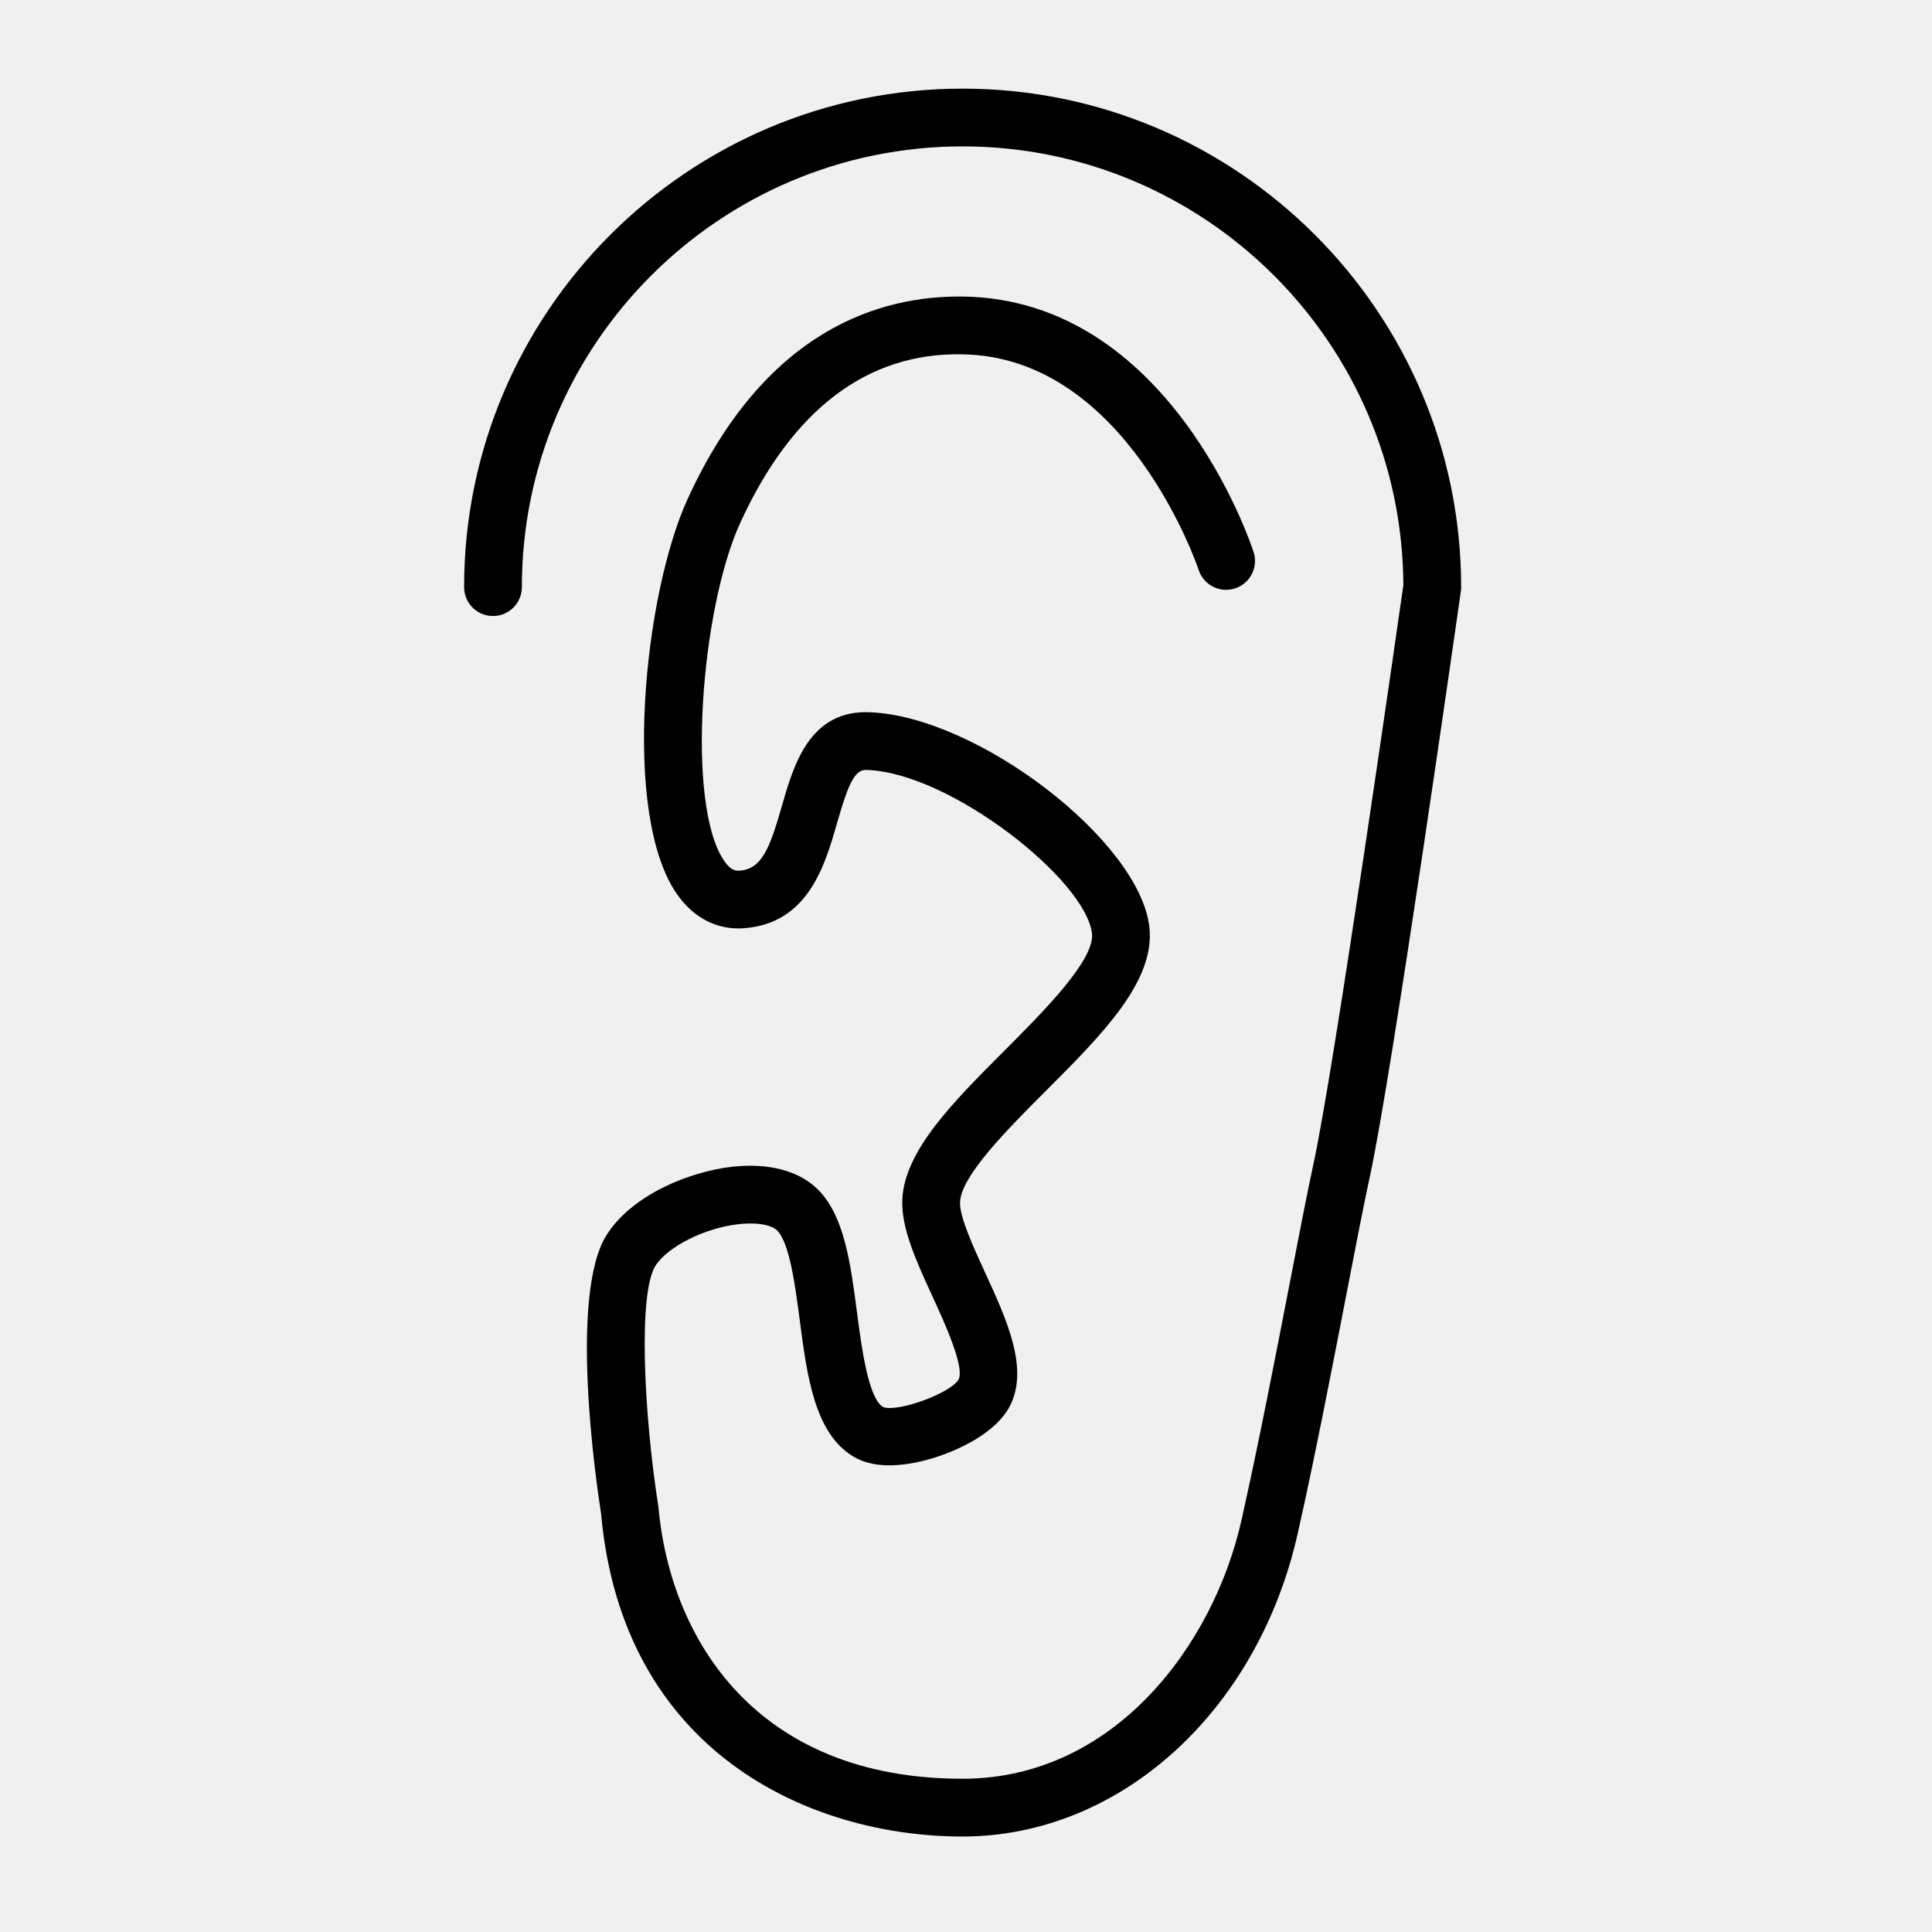
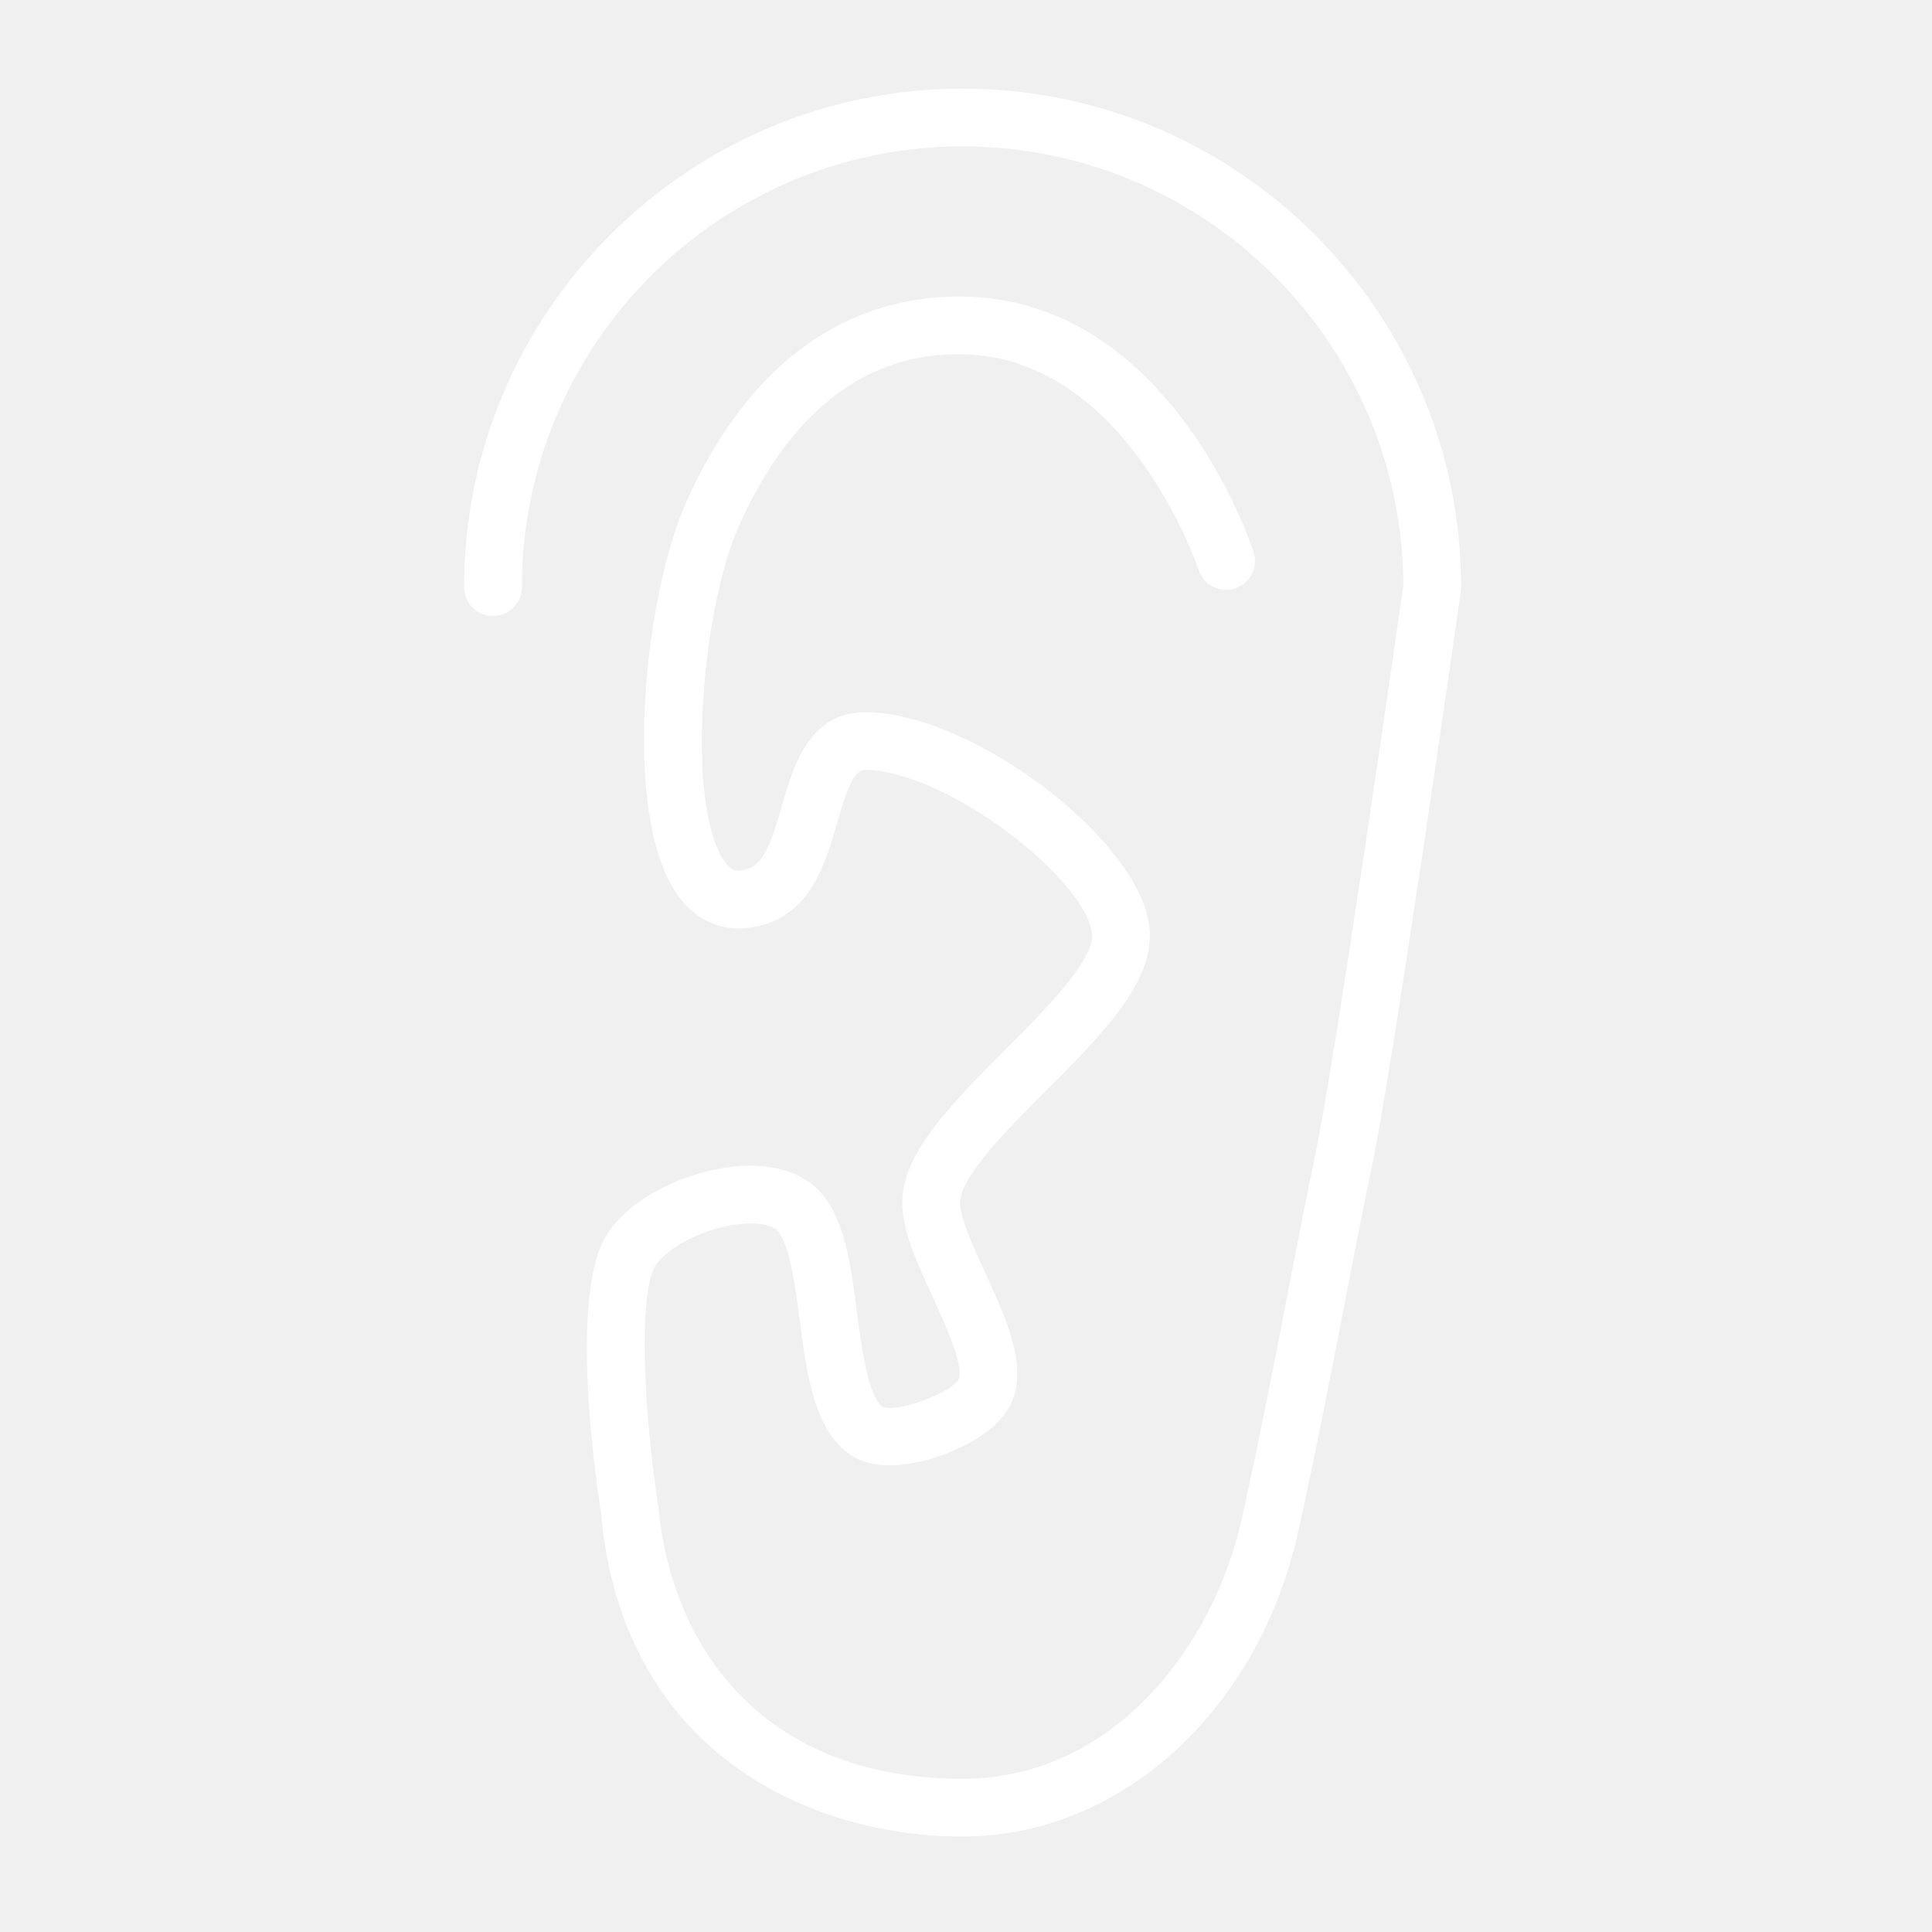
<svg xmlns="http://www.w3.org/2000/svg" version="1.1" id="Layer_1" x="0px" y="0px" viewBox="0 0 100.354 100.352" style="enable-background:new 0 0 100.354 100.352;" xml:space="preserve">
-   <path d="M49.999,4.604c-14.277,0-25.892,11.616-25.892,25.894c0,0.829,0.671,1.5,1.5,1.5s1.5-0.671,1.5-1.5  c0-12.624,10.27-22.894,22.892-22.894c12.59,0,22.839,10.213,22.896,22.79c-0.255,1.784-3.578,25.044-4.666,30.045  c-0.32,1.479-0.744,3.666-1.234,6.198c-0.729,3.767-1.638,8.455-2.512,12.341c-1.452,6.462-6.604,13.416-14.485,13.416  c-10.713,0-15.18-7.248-15.8-14.128c-0.769-4.925-1.047-11.109-0.153-12.515c0.631-0.999,2.571-1.971,4.325-2.165  c1.105-0.124,1.768,0.099,1.996,0.326c0.65,0.651,0.94,2.872,1.174,4.656c0.381,2.915,0.776,5.929,2.827,7.113  c1.169,0.68,2.772,0.435,3.911,0.112c1.542-0.439,3.445-1.384,4.158-2.722c1.04-1.954-0.137-4.513-1.275-6.986  c-0.592-1.289-1.33-2.892-1.294-3.648c0.062-1.374,2.493-3.807,4.446-5.761c2.93-2.932,5.696-5.7,5.391-8.51  c-0.497-4.478-8.911-10.949-14.52-11.169c-3.141-0.137-3.971,2.768-4.575,4.885c-0.632,2.21-1.053,3.261-2.188,3.342  c-0.164,0.009-0.433,0.03-0.797-0.496c-2.014-2.904-1.221-13.093,0.817-17.549c2.688-5.89,6.603-8.876,11.542-8.774  c8.543,0.117,12.243,11.087,12.278,11.196c0.257,0.786,1.099,1.22,1.891,0.962c0.788-0.256,1.219-1.103,0.963-1.891  c-0.175-0.536-4.393-13.121-15.091-13.268c-4.312-0.059-10.293,1.721-14.312,10.527c-2.265,4.953-3.438,16.348-0.553,20.506  c0.863,1.245,2.095,1.877,3.475,1.778c3.354-0.239,4.224-3.286,4.859-5.51c0.63-2.206,0.963-2.762,1.57-2.711  c4.329,0.17,11.35,5.72,11.658,8.5c0.15,1.378-2.555,4.085-4.53,6.062c-2.677,2.68-5.206,5.21-5.321,7.743  c-0.07,1.484,0.725,3.212,1.566,5.041c0.592,1.286,1.694,3.682,1.354,4.319c-0.429,0.724-3.189,1.716-3.918,1.427  c-0.773-0.446-1.124-3.131-1.356-4.906c-0.338-2.579-0.657-5.015-2.025-6.387c-0.974-0.977-2.553-1.398-4.451-1.189  c-2.223,0.247-5.215,1.462-6.529,3.542c-1.95,3.069-0.572,12.687-0.288,14.485c1.109,12.373,10.808,16.763,18.776,16.763  c8.167,0,15.327-6.479,17.413-15.758c0.884-3.93,1.796-8.642,2.529-12.429c0.486-2.515,0.907-4.687,1.221-6.132  c1.148-5.28,4.574-29.345,4.72-30.367c0.01-0.07,0.015-0.14,0.015-0.211C75.895,16.22,64.278,4.604,49.999,4.604z" />
+   <path d="M49.999,4.604c-14.277,0-25.892,11.616-25.892,25.894c0,0.829,0.671,1.5,1.5,1.5s1.5-0.671,1.5-1.5  c0-12.624,10.27-22.894,22.892-22.894c12.59,0,22.839,10.213,22.896,22.79c-0.255,1.784-3.578,25.044-4.666,30.045  c-0.32,1.479-0.744,3.666-1.234,6.198c-0.729,3.767-1.638,8.455-2.512,12.341c-1.452,6.462-6.604,13.416-14.485,13.416  c-10.713,0-15.18-7.248-15.8-14.128c-0.769-4.925-1.047-11.109-0.153-12.515c0.631-0.999,2.571-1.971,4.325-2.165  c1.105-0.124,1.768,0.099,1.996,0.326c0.65,0.651,0.94,2.872,1.174,4.656c0.381,2.915,0.776,5.929,2.827,7.113  c1.169,0.68,2.772,0.435,3.911,0.112c1.542-0.439,3.445-1.384,4.158-2.722c1.04-1.954-0.137-4.513-1.275-6.986  c-0.592-1.289-1.33-2.892-1.294-3.648c0.062-1.374,2.493-3.807,4.446-5.761c2.93-2.932,5.696-5.7,5.391-8.51  c-0.497-4.478-8.911-10.949-14.52-11.169c-3.141-0.137-3.971,2.768-4.575,4.885c-0.632,2.21-1.053,3.261-2.188,3.342  c-0.164,0.009-0.433,0.03-0.797-0.496c-2.014-2.904-1.221-13.093,0.817-17.549c2.688-5.89,6.603-8.876,11.542-8.774  c8.543,0.117,12.243,11.087,12.278,11.196c0.257,0.786,1.099,1.22,1.891,0.962c0.788-0.256,1.219-1.103,0.963-1.891  c-0.175-0.536-4.393-13.121-15.091-13.268c-4.312-0.059-10.293,1.721-14.312,10.527c-2.265,4.953-3.438,16.348-0.553,20.506  c0.863,1.245,2.095,1.877,3.475,1.778c3.354-0.239,4.224-3.286,4.859-5.51c0.63-2.206,0.963-2.762,1.57-2.711  c4.329,0.17,11.35,5.72,11.658,8.5c0.15,1.378-2.555,4.085-4.53,6.062c-2.677,2.68-5.206,5.21-5.321,7.743  c-0.07,1.484,0.725,3.212,1.566,5.041c0.592,1.286,1.694,3.682,1.354,4.319c-0.429,0.724-3.189,1.716-3.918,1.427  c-0.773-0.446-1.124-3.131-1.356-4.906c-0.338-2.579-0.657-5.015-2.025-6.387c-0.974-0.977-2.553-1.398-4.451-1.189  c-2.223,0.247-5.215,1.462-6.529,3.542c-1.95,3.069-0.572,12.687-0.288,14.485c1.109,12.373,10.808,16.763,18.776,16.763  c8.167,0,15.327-6.479,17.413-15.758c0.884-3.93,1.796-8.642,2.529-12.429c0.486-2.515,0.907-4.687,1.221-6.132  c1.148-5.28,4.574-29.345,4.72-30.367c0.01-0.07,0.015-0.14,0.015-0.211C75.895,16.22,64.278,4.604,49.999,4.604z" fill="#fff" />
</svg>
